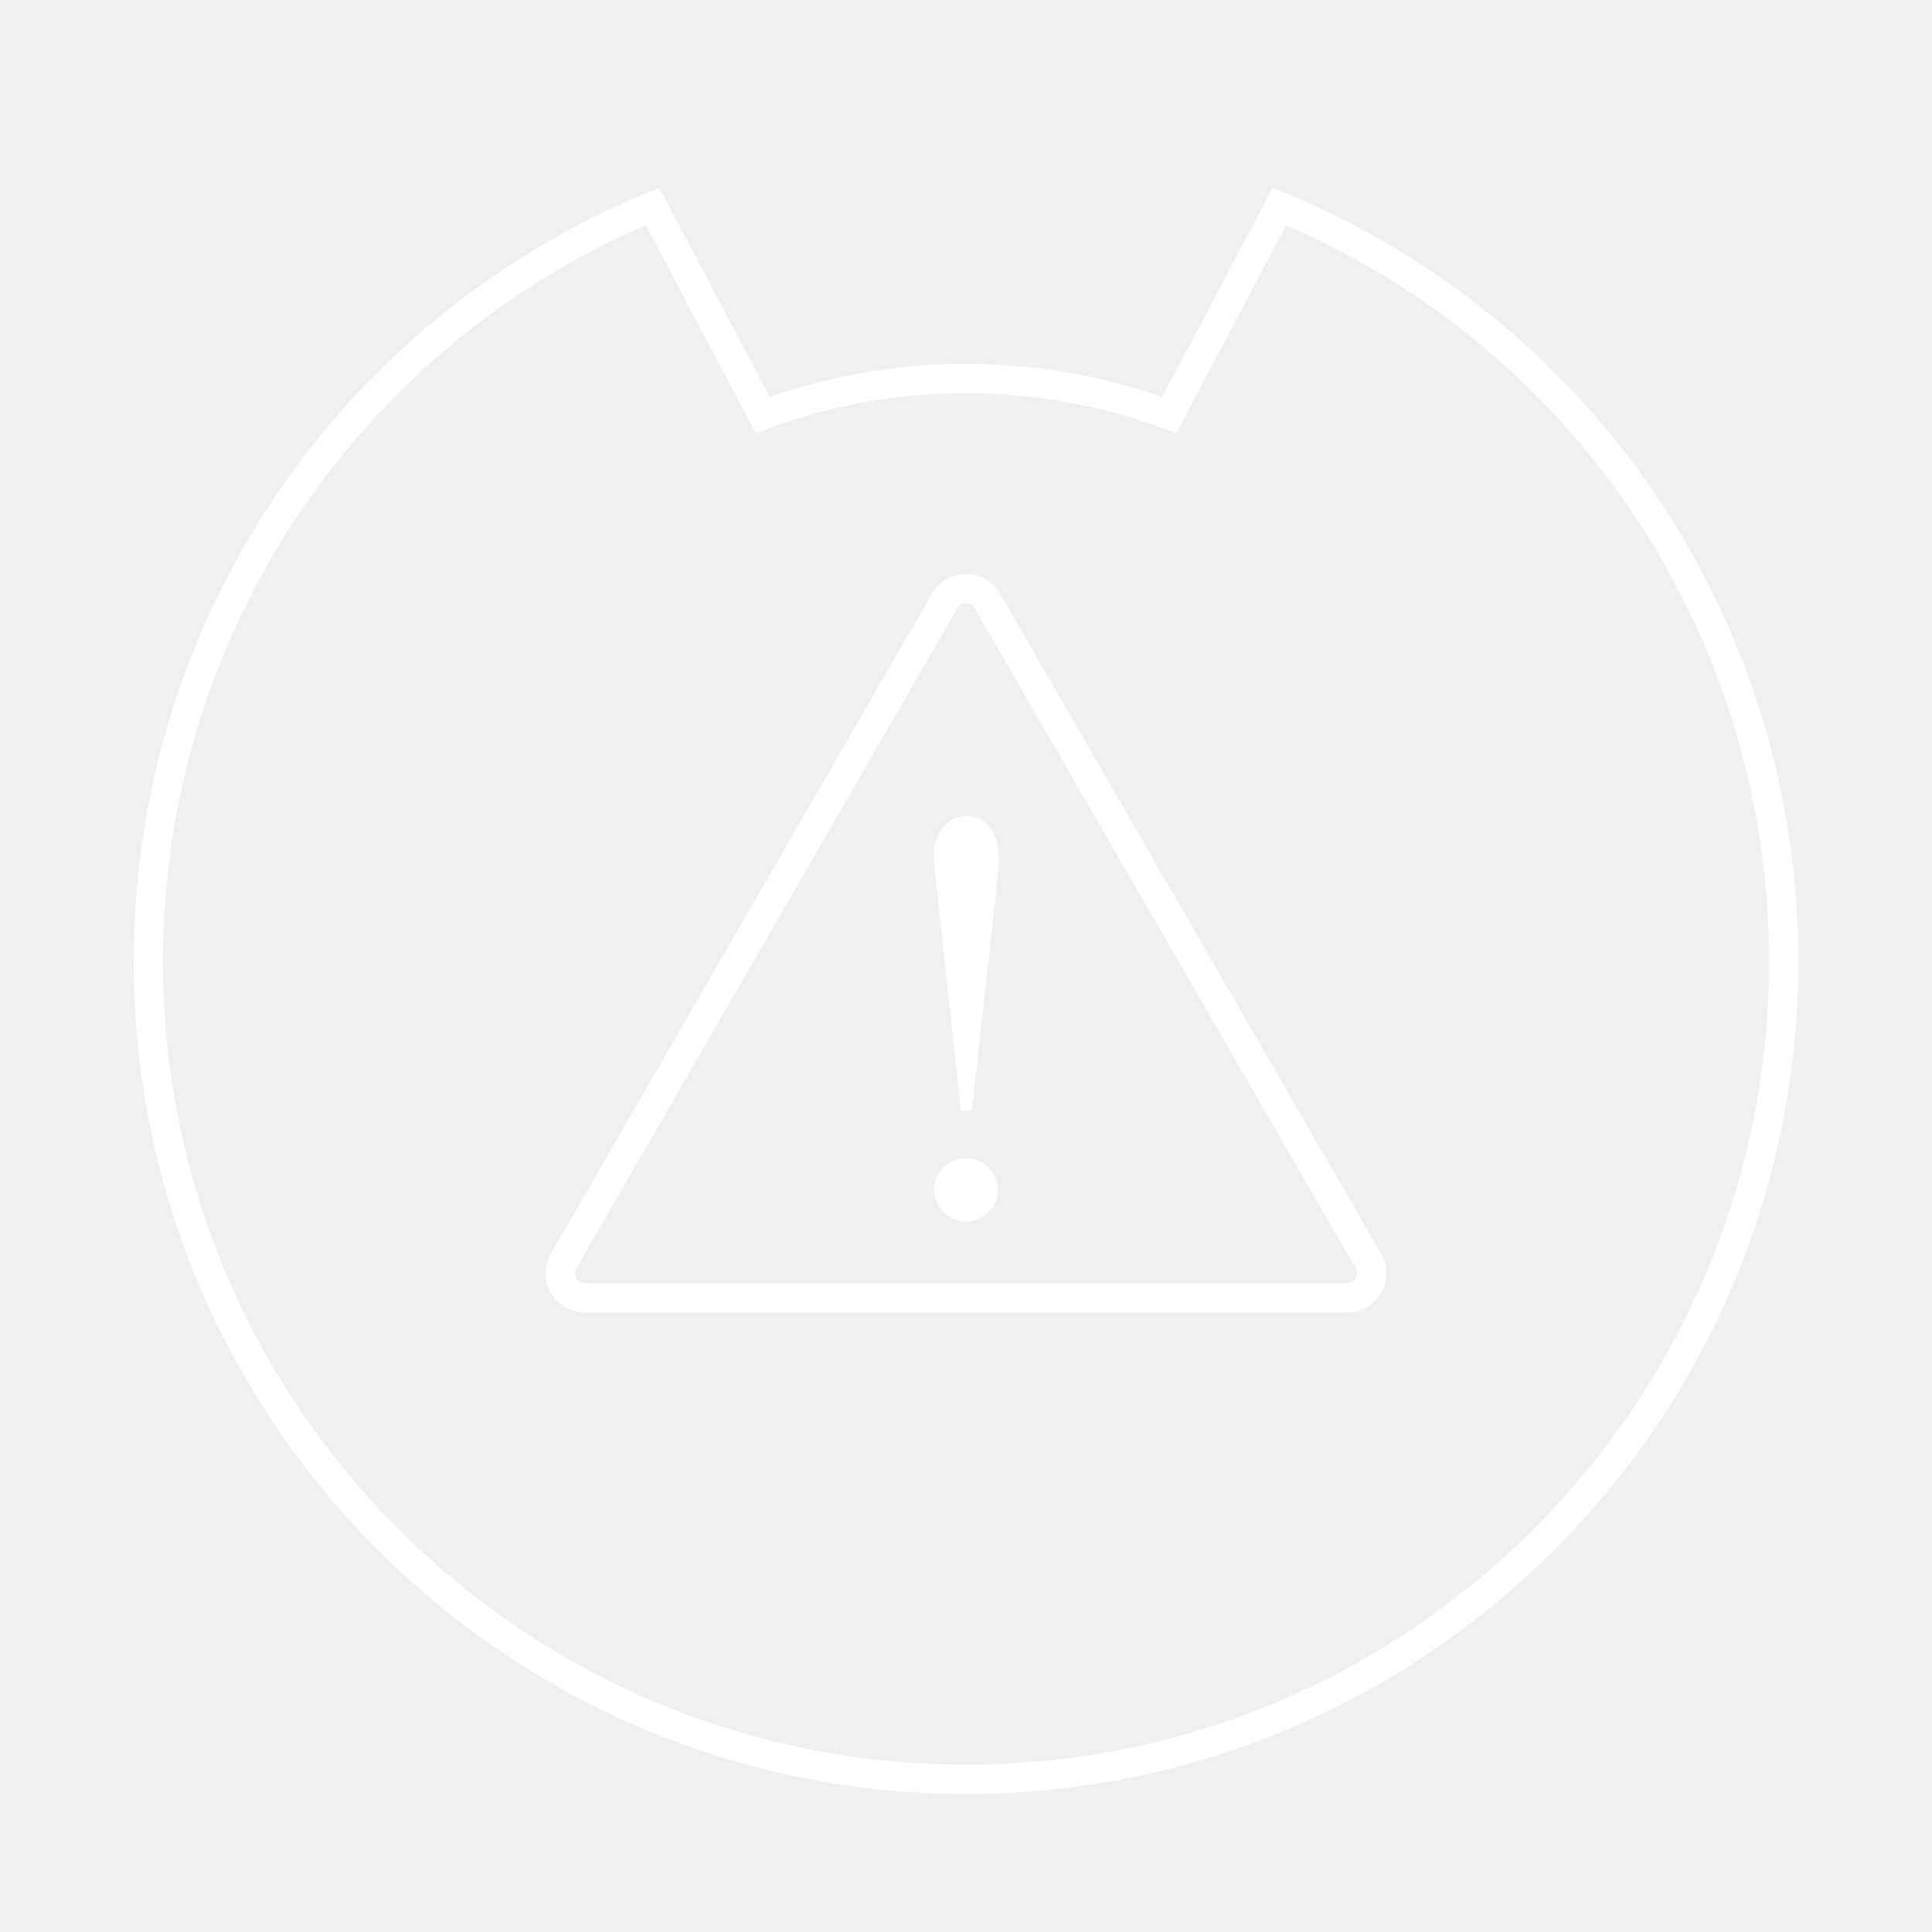
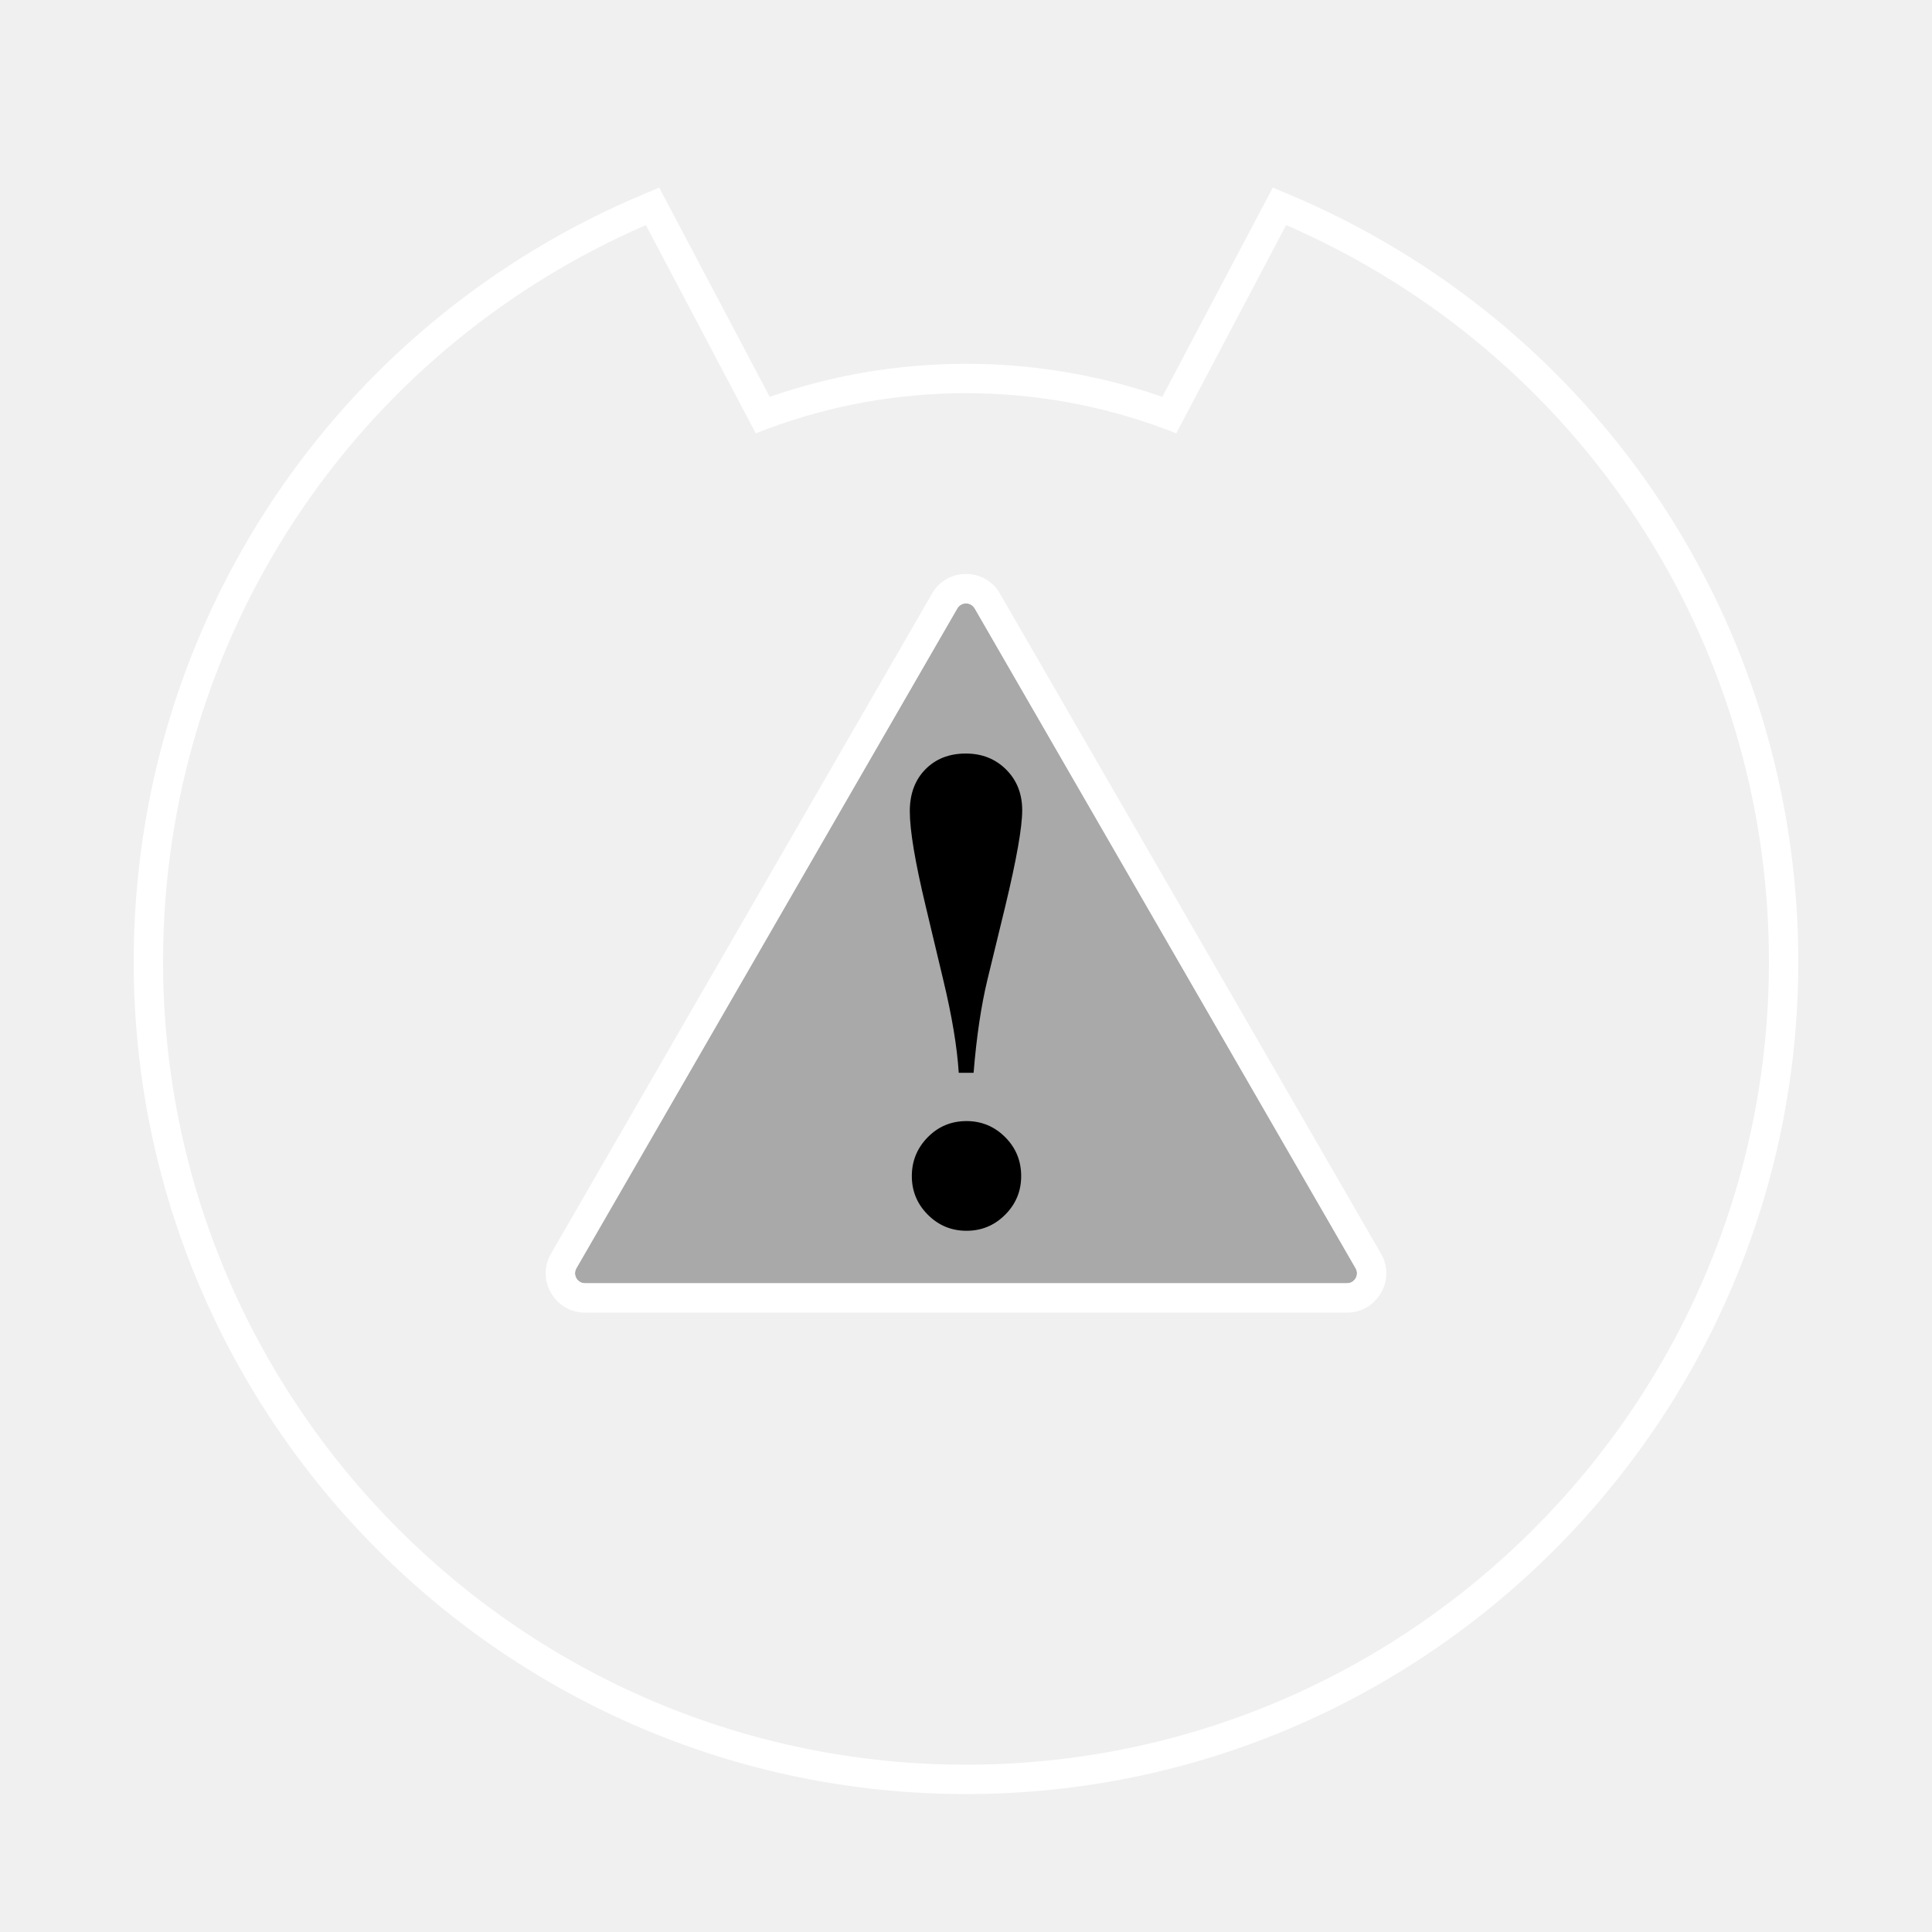
<svg xmlns="http://www.w3.org/2000/svg" version="1.1" id="Layer_1" x="0px" y="0px" viewBox="0 0 100 100" style="enable-background:new 0 0 100 100;" xml:space="preserve">
  <style type="text/css">
- 	.st0{fill:#FFFFFF;}
+ 	.st0{fill:#A9A9A9;}
+ 	.st1{fill:#FFFFFF;}
</style>
  <g>
    <g>
-       <path class="st0" d="M50,92.856c-23.756,0-43.083-19.327-43.083-43.083    c0-17.469,10.427-33.09,26.564-39.796l0.64-0.266l5.72,10.831    C43.104,19.407,46.519,18.832,50,18.832c3.482,0,6.896,0.575,10.16,1.71    l5.72-10.831l0.64,0.266c16.137,6.706,26.564,22.327,26.564,39.796    C93.083,73.529,73.756,92.856,50,92.856z M33.426,11.651    C18.223,18.264,8.436,33.152,8.436,49.773c0,22.918,18.645,41.564,41.564,41.564    s41.564-18.645,41.564-41.564c0-16.622-9.786-31.509-24.99-38.122l-5.69,10.774    l-0.625-0.233C56.976,20.971,53.524,20.352,50,20.352    c-3.524,0-6.975,0.62-10.258,1.841l-0.625,0.233L33.426,11.651z" />
-     </g>
-     <g>
-       <path class="st0" d="M69.719,67.942h-39.438c-0.736,0-1.396-0.381-1.764-1.018    c-0.368-0.638-0.368-1.4,0-2.038l19.719-34.154    c0.368-0.638,1.028-1.018,1.764-1.018c0,0,0,0,0,0    c0.736,0,1.396,0.381,1.764,1.019l19.719,34.154    c0.368,0.638,0.368,1.4,0,2.037C71.115,67.561,70.456,67.942,69.719,67.942z     M49.551,31.491L29.833,65.645c-0.135,0.234-0.045,0.44,0,0.518    c0.045,0.078,0.179,0.259,0.449,0.259h39.438c0.27,0,0.404-0.181,0.448-0.259    c0.045-0.078,0.136-0.284,0-0.518L50.449,31.491    c-0.135-0.234-0.359-0.259-0.448-0.259H50    C49.91,31.232,49.686,31.258,49.551,31.491L49.551,31.491z" />
-     </g>
-     <g>
-       <path class="st0" d="M50.3,57.484h-0.564l-1.305-12.014    c-0.059-0.524-0.089-0.915-0.089-1.172c0-0.623,0.165-1.122,0.497-1.498    c0.331-0.376,0.729-0.564,1.194-0.564c0.464,0,0.858,0.188,1.179,0.564    c0.321,0.376,0.482,0.934,0.482,1.676c0,0.237-0.02,0.569-0.059,0.994    L50.3,57.484z M50.003,59.946c0.455,0,0.843,0.161,1.164,0.482    c0.321,0.322,0.482,0.705,0.482,1.15c0,0.455-0.161,0.843-0.482,1.164    c-0.322,0.321-0.71,0.482-1.164,0.482c-0.455,0-0.843-0.161-1.164-0.482    c-0.322-0.321-0.482-0.709-0.482-1.164c0-0.445,0.16-0.828,0.482-1.15    C49.16,60.107,49.548,59.946,50.003,59.946z" />
+       <g id="XMLID_1_">
+         <g>
+           <path class="st0" d="M49.55,31.49C49.69,31.26,49.91,31.23,50,31.23      s0.31,0.03,0.45,0.26l19.72,34.16c0.13,0.23,0.04,0.44,0,0.51      c-0.05,0.08-0.18,0.26-0.45,0.26H30.28      c-0.27,0-0.4-0.18-0.45-0.26c-0.04-0.07-0.13-0.28,0-0.51      L49.55,31.49z" />
+           <path class="st1" d="M70.17,66.16c0.04-0.07,0.13-0.28,0-0.51L50.45,31.49      C50.31,31.26,50.09,31.23,50,31.23s-0.31,0.03-0.45,0.26L29.83,65.65      c-0.13,0.23-0.04,0.44,0,0.51c0.05,0.08,0.18,0.26,0.45,0.26h39.44      C69.99,66.42,70.12,66.24,70.17,66.16z M71.48,64.89      c0.37,0.63,0.37,1.4,0,2.03c-0.37,0.64-1.02,1.02-1.76,1.02      H30.28c-0.74,0-1.39-0.38-1.76-1.02c-0.37-0.63-0.37-1.4,0-2.03      l19.72-34.16C48.6,30.09,49.26,29.71,50,29.71s1.4,0.38,1.76,1.02      L71.48,64.89z" />
+           <path class="st1" d="M91.56,49.77c0-16.62-9.78-31.51-24.99-38.12l-5.69,10.78      l-0.62-0.24C56.98,20.97,53.52,20.35,50,20.35s-6.98,0.62-10.26,1.84      l-0.62,0.24l-5.69-10.78C18.22,18.26,8.44,33.15,8.44,49.77      c0,22.92,18.64,41.57,41.56,41.57S91.56,72.69,91.56,49.77z       M93.08,49.77c0,23.76-19.32,43.09-43.08,43.09S6.92,73.53,6.92,49.77      c0-17.47,10.42-33.09,26.56-39.79L34.12,9.71l5.72,10.83      C43.1,19.41,46.52,18.83,50,18.83s6.9,0.58,10.16,1.71L65.88,9.71      l0.64,0.27C82.66,16.68,93.08,32.3,93.08,49.77z" />
+         </g>
+         <g>
+ 			</g>
+       </g>
    </g>
  </g>
+   <g>
+     <path d="M50.393,55.529h-0.769c-0.082-1.328-0.35-2.935-0.804-4.821l-0.908-3.809   c-0.548-2.283-0.821-3.919-0.821-4.909c0-0.896,0.268-1.619,0.804-2.166   s1.234-0.821,2.096-0.821c0.839,0,1.534,0.277,2.088,0.83   c0.553,0.553,0.83,1.255,0.83,2.105c0,0.885-0.292,2.539-0.874,4.961   l-0.926,3.809C50.783,52.059,50.544,53.666,50.393,55.529z M50.026,58.027   c0.78,0,1.447,0.277,2,0.83s0.83,1.226,0.83,2.018   c0,0.78-0.277,1.447-0.83,2c-0.553,0.554-1.22,0.83-2,0.83   c-0.781,0-1.447-0.276-2-0.83c-0.553-0.553-0.83-1.22-0.83-2   s0.273-1.45,0.821-2.009C48.564,58.307,49.234,58.027,50.026,58.027z" />
+   </g>
</svg>
